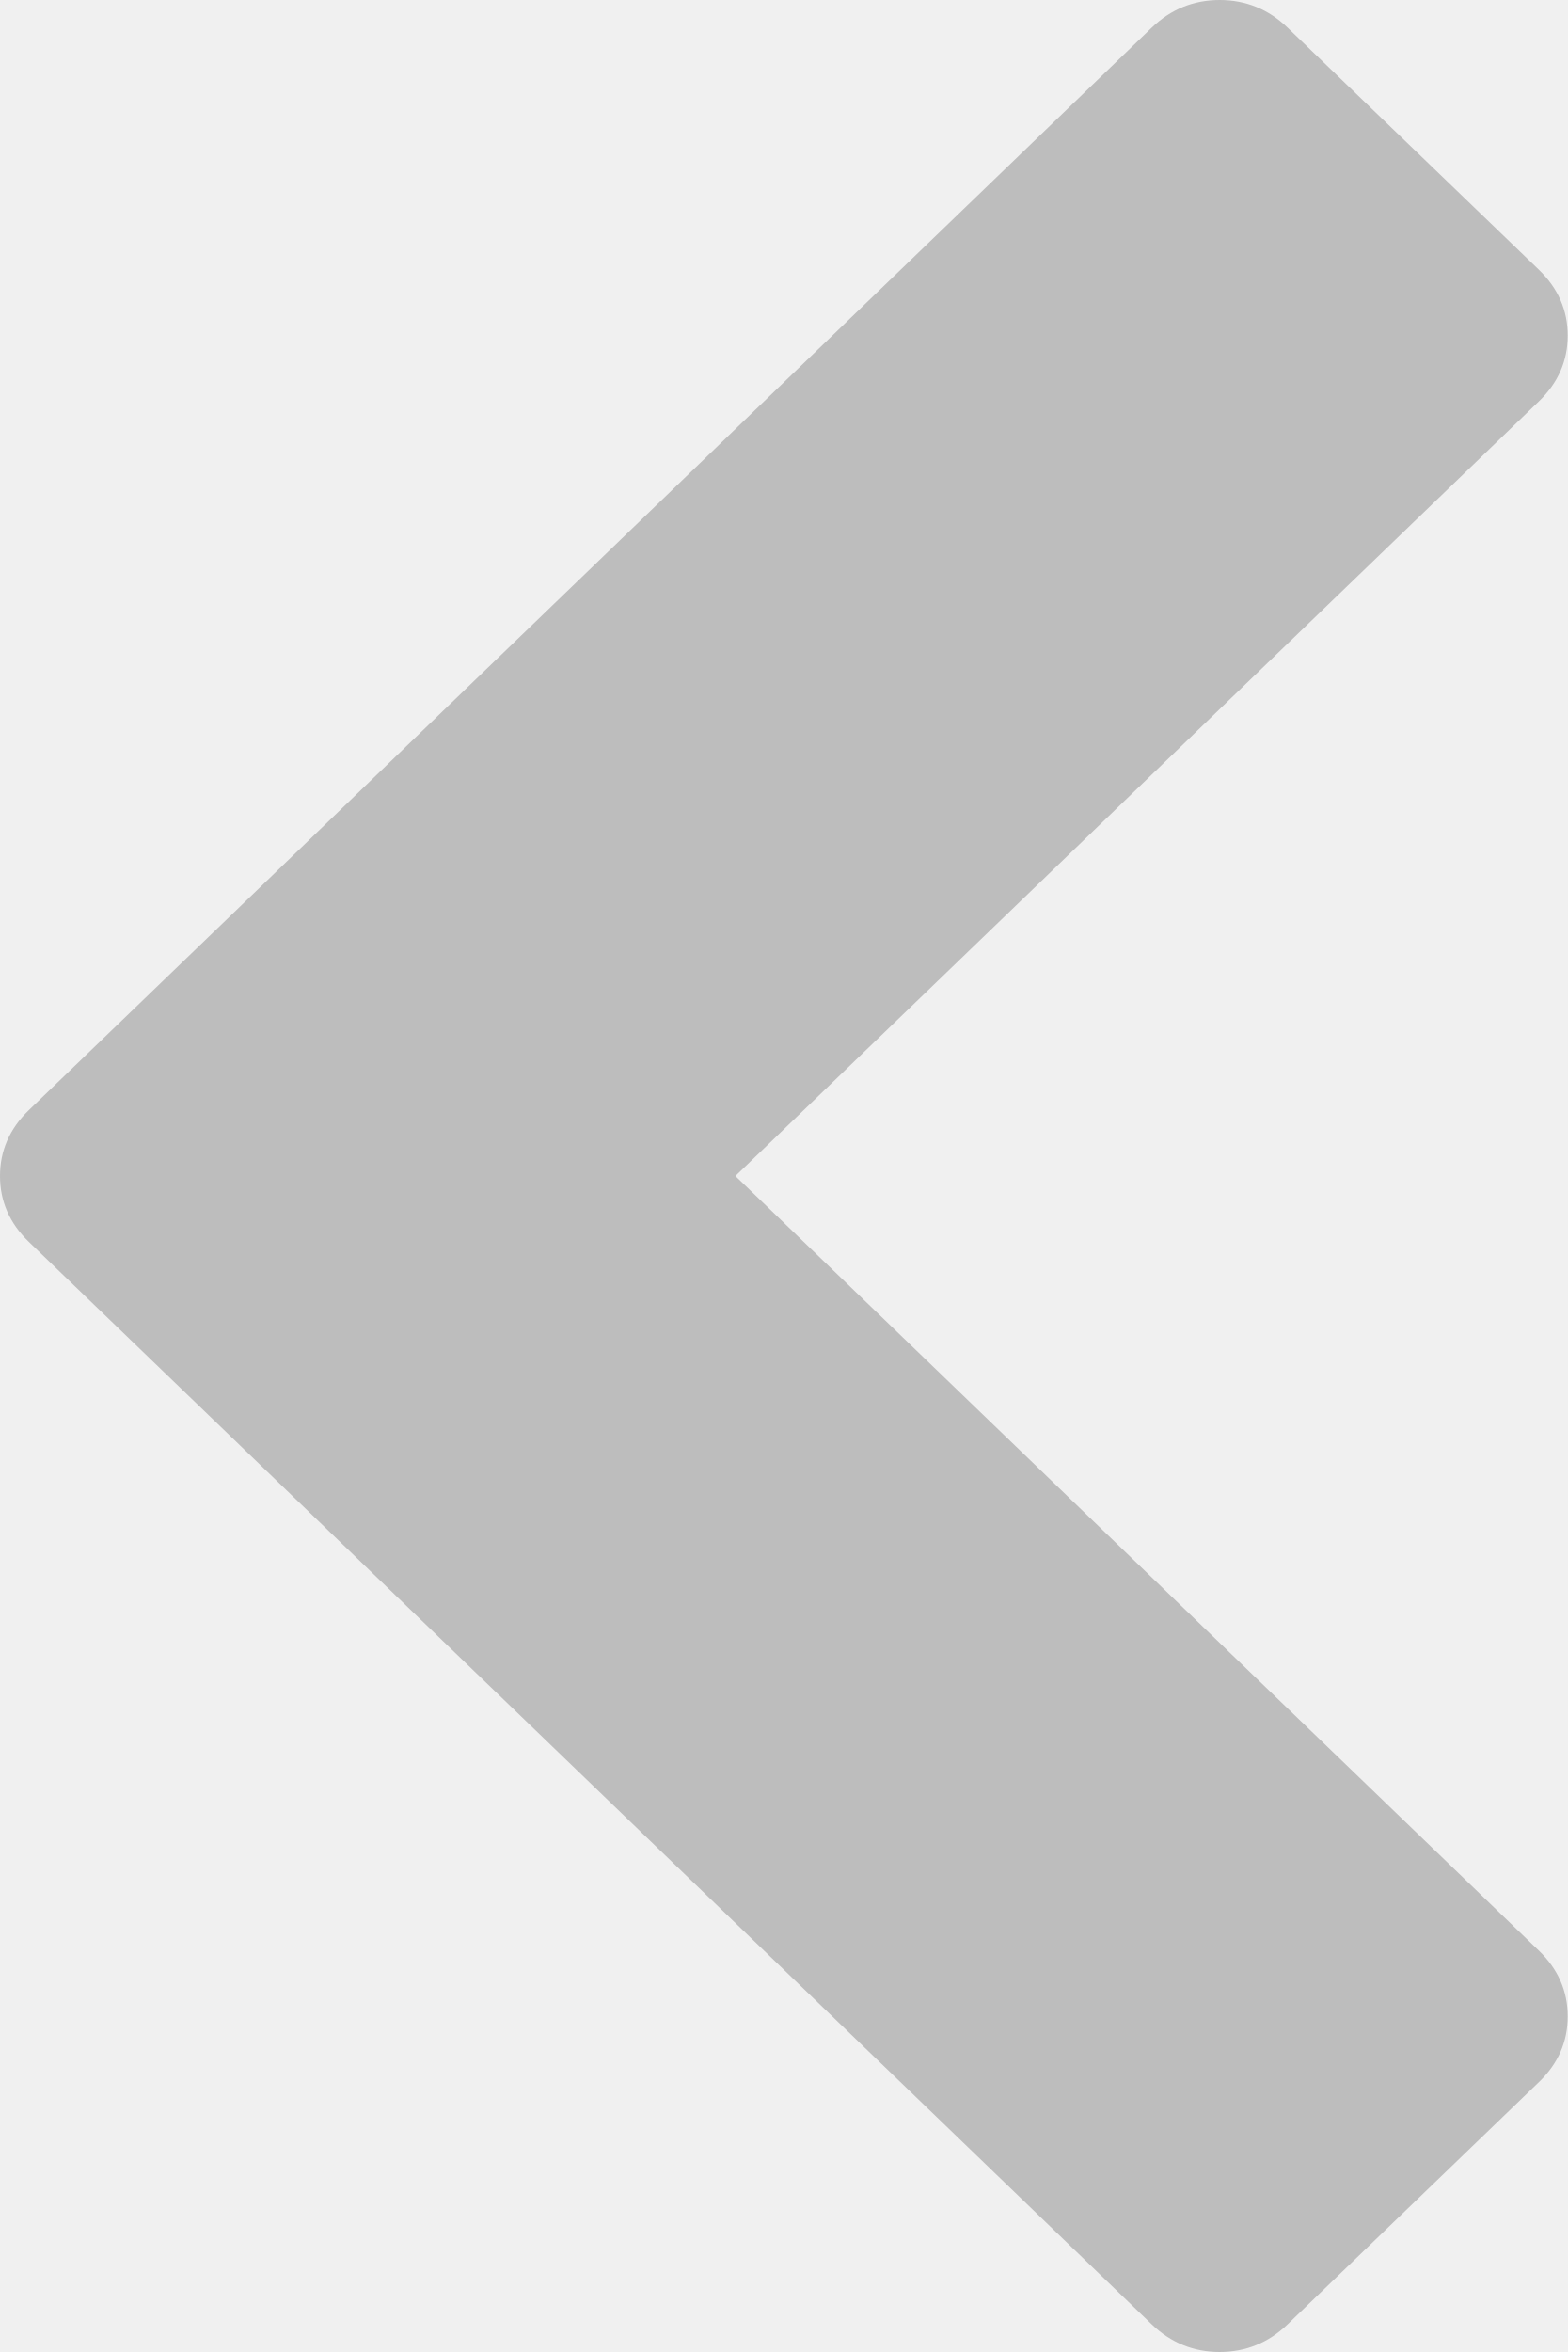
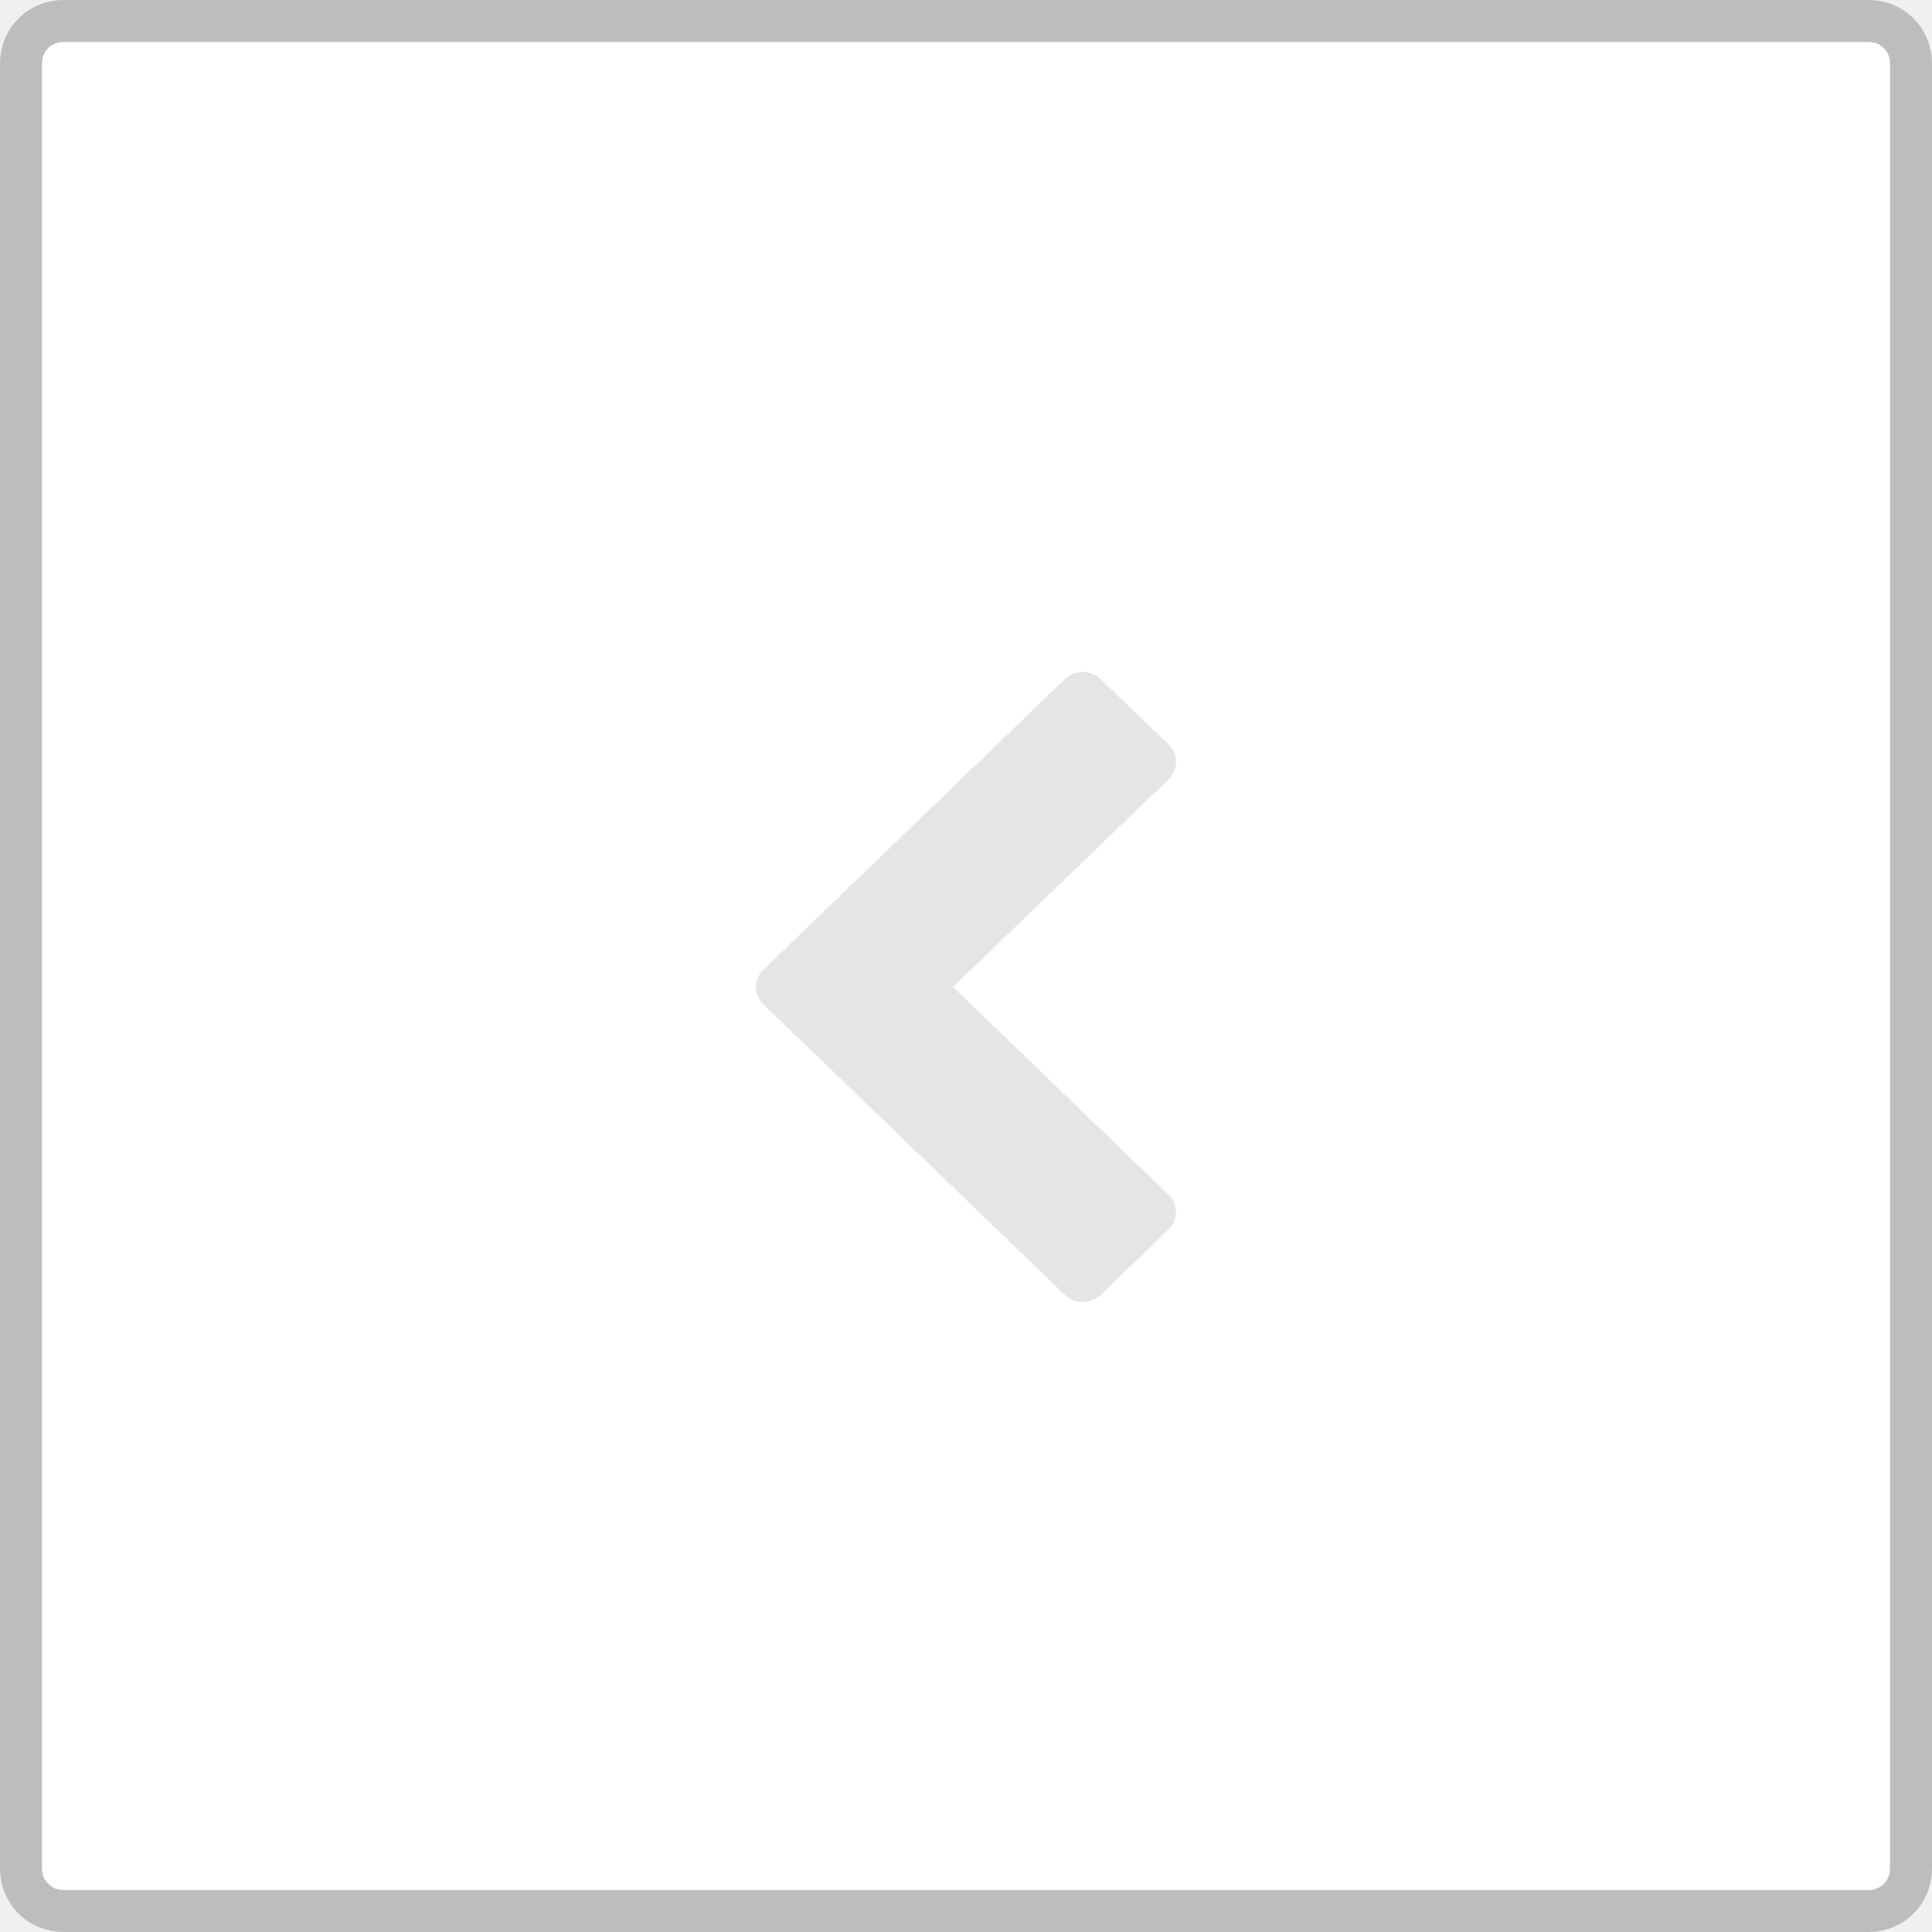
- <svg xmlns="http://www.w3.org/2000/svg" width="10" height="15" viewBox="0 0 10 15" fill="none">
-   <path d="M9.817 2.559L4.691 7.5L9.817 12.441C9.939 12.559 10 12.698 10 12.86C10 13.021 9.939 13.161 9.817 13.278L8.214 14.823C8.092 14.941 7.947 15 7.78 15C7.613 15 7.468 14.941 7.346 14.823L0.183 7.919C0.061 7.801 0 7.661 0 7.5C0 7.339 0.061 7.199 0.183 7.081L7.346 0.177C7.468 0.059 7.613 0 7.78 0C7.947 0 8.092 0.059 8.214 0.177L9.817 1.721C9.939 1.839 10 1.979 10 2.14C10 2.301 9.939 2.441 9.817 2.559Z" fill="#BDBDBD" />
+ <svg xmlns="http://www.w3.org/2000/svg" width="46" height="46" viewBox="0 0 46 46" fill="none">
+   <rect x="0.5" y="0.5" width="45" height="45" rx="1" fill="white" stroke="#BDBDBD" />
+   <path d="M27.817 18.559L22.691 23.5L27.817 28.441C27.939 28.559 28 28.698 28 28.86C28 29.021 27.939 29.161 27.817 29.279L26.214 30.823C26.092 30.941 25.947 31 25.78 31C25.613 31 25.468 30.941 25.346 30.823L18.183 23.919C18.061 23.801 18 23.661 18 23.5C18 23.339 18.061 23.199 18.183 23.081L25.346 16.177C25.468 16.059 25.613 16 25.78 16C25.947 16 26.092 16.059 26.214 16.177L27.817 17.721C27.939 17.839 28 17.979 28 18.14C28 18.302 27.939 18.441 27.817 18.559Z" fill="#E5E5E5" />
</svg>
